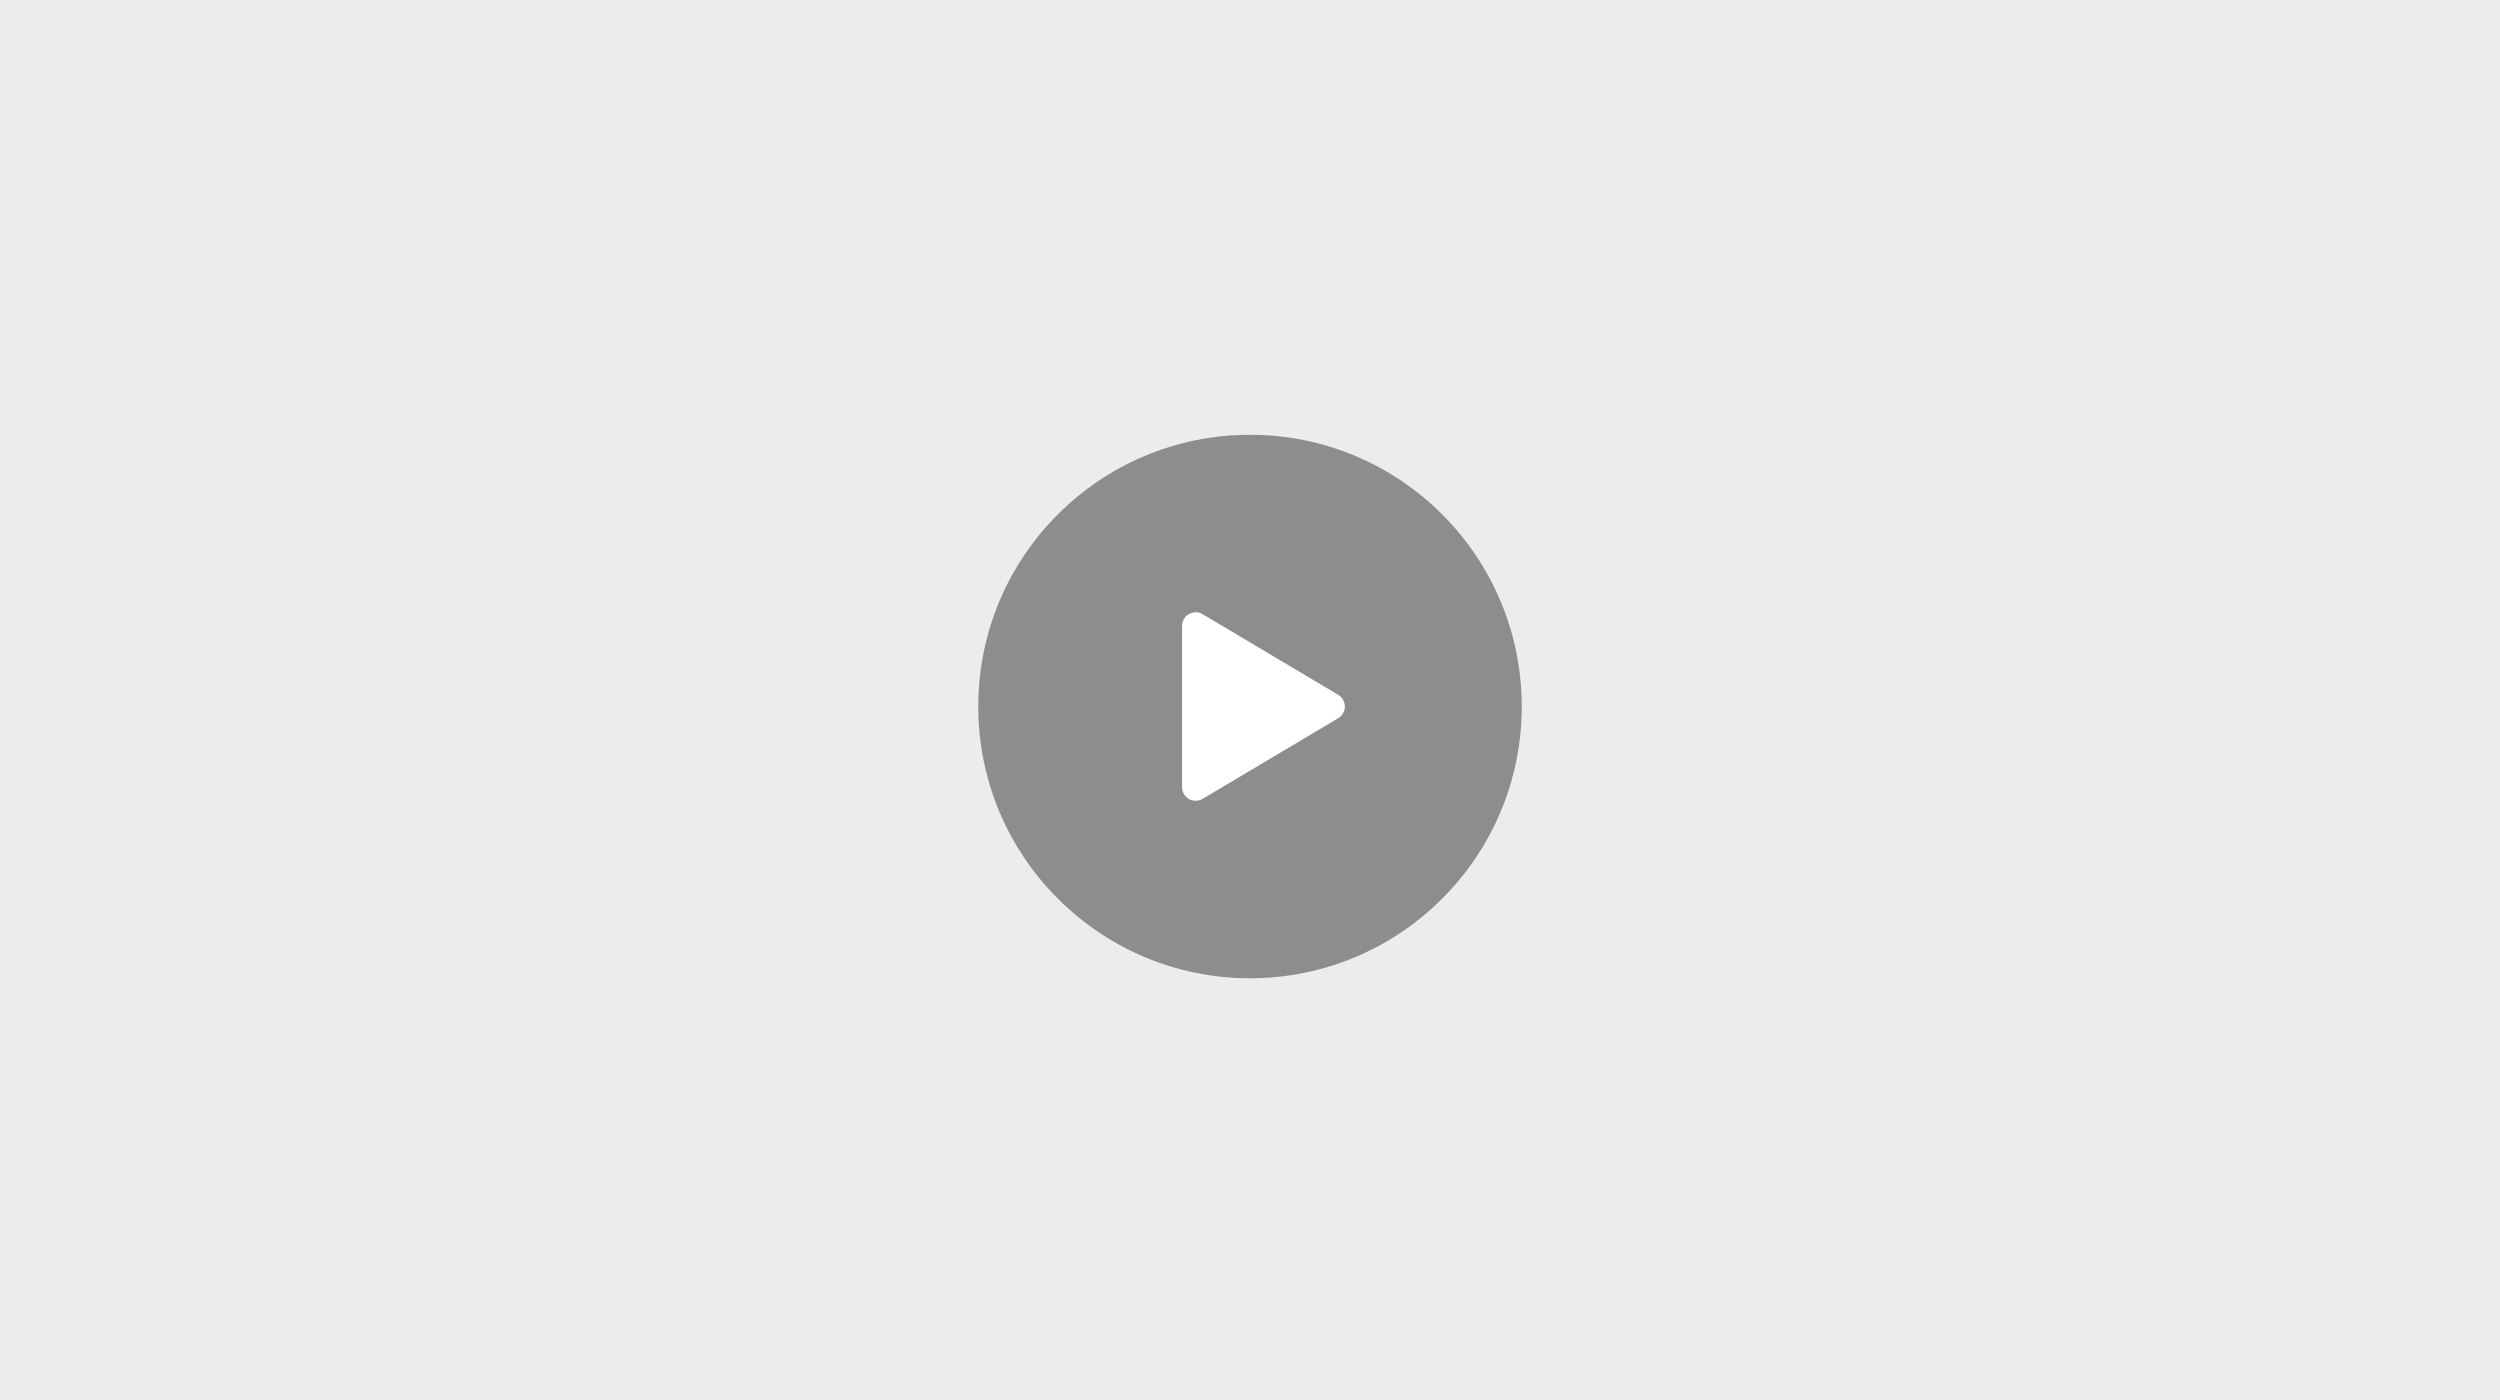
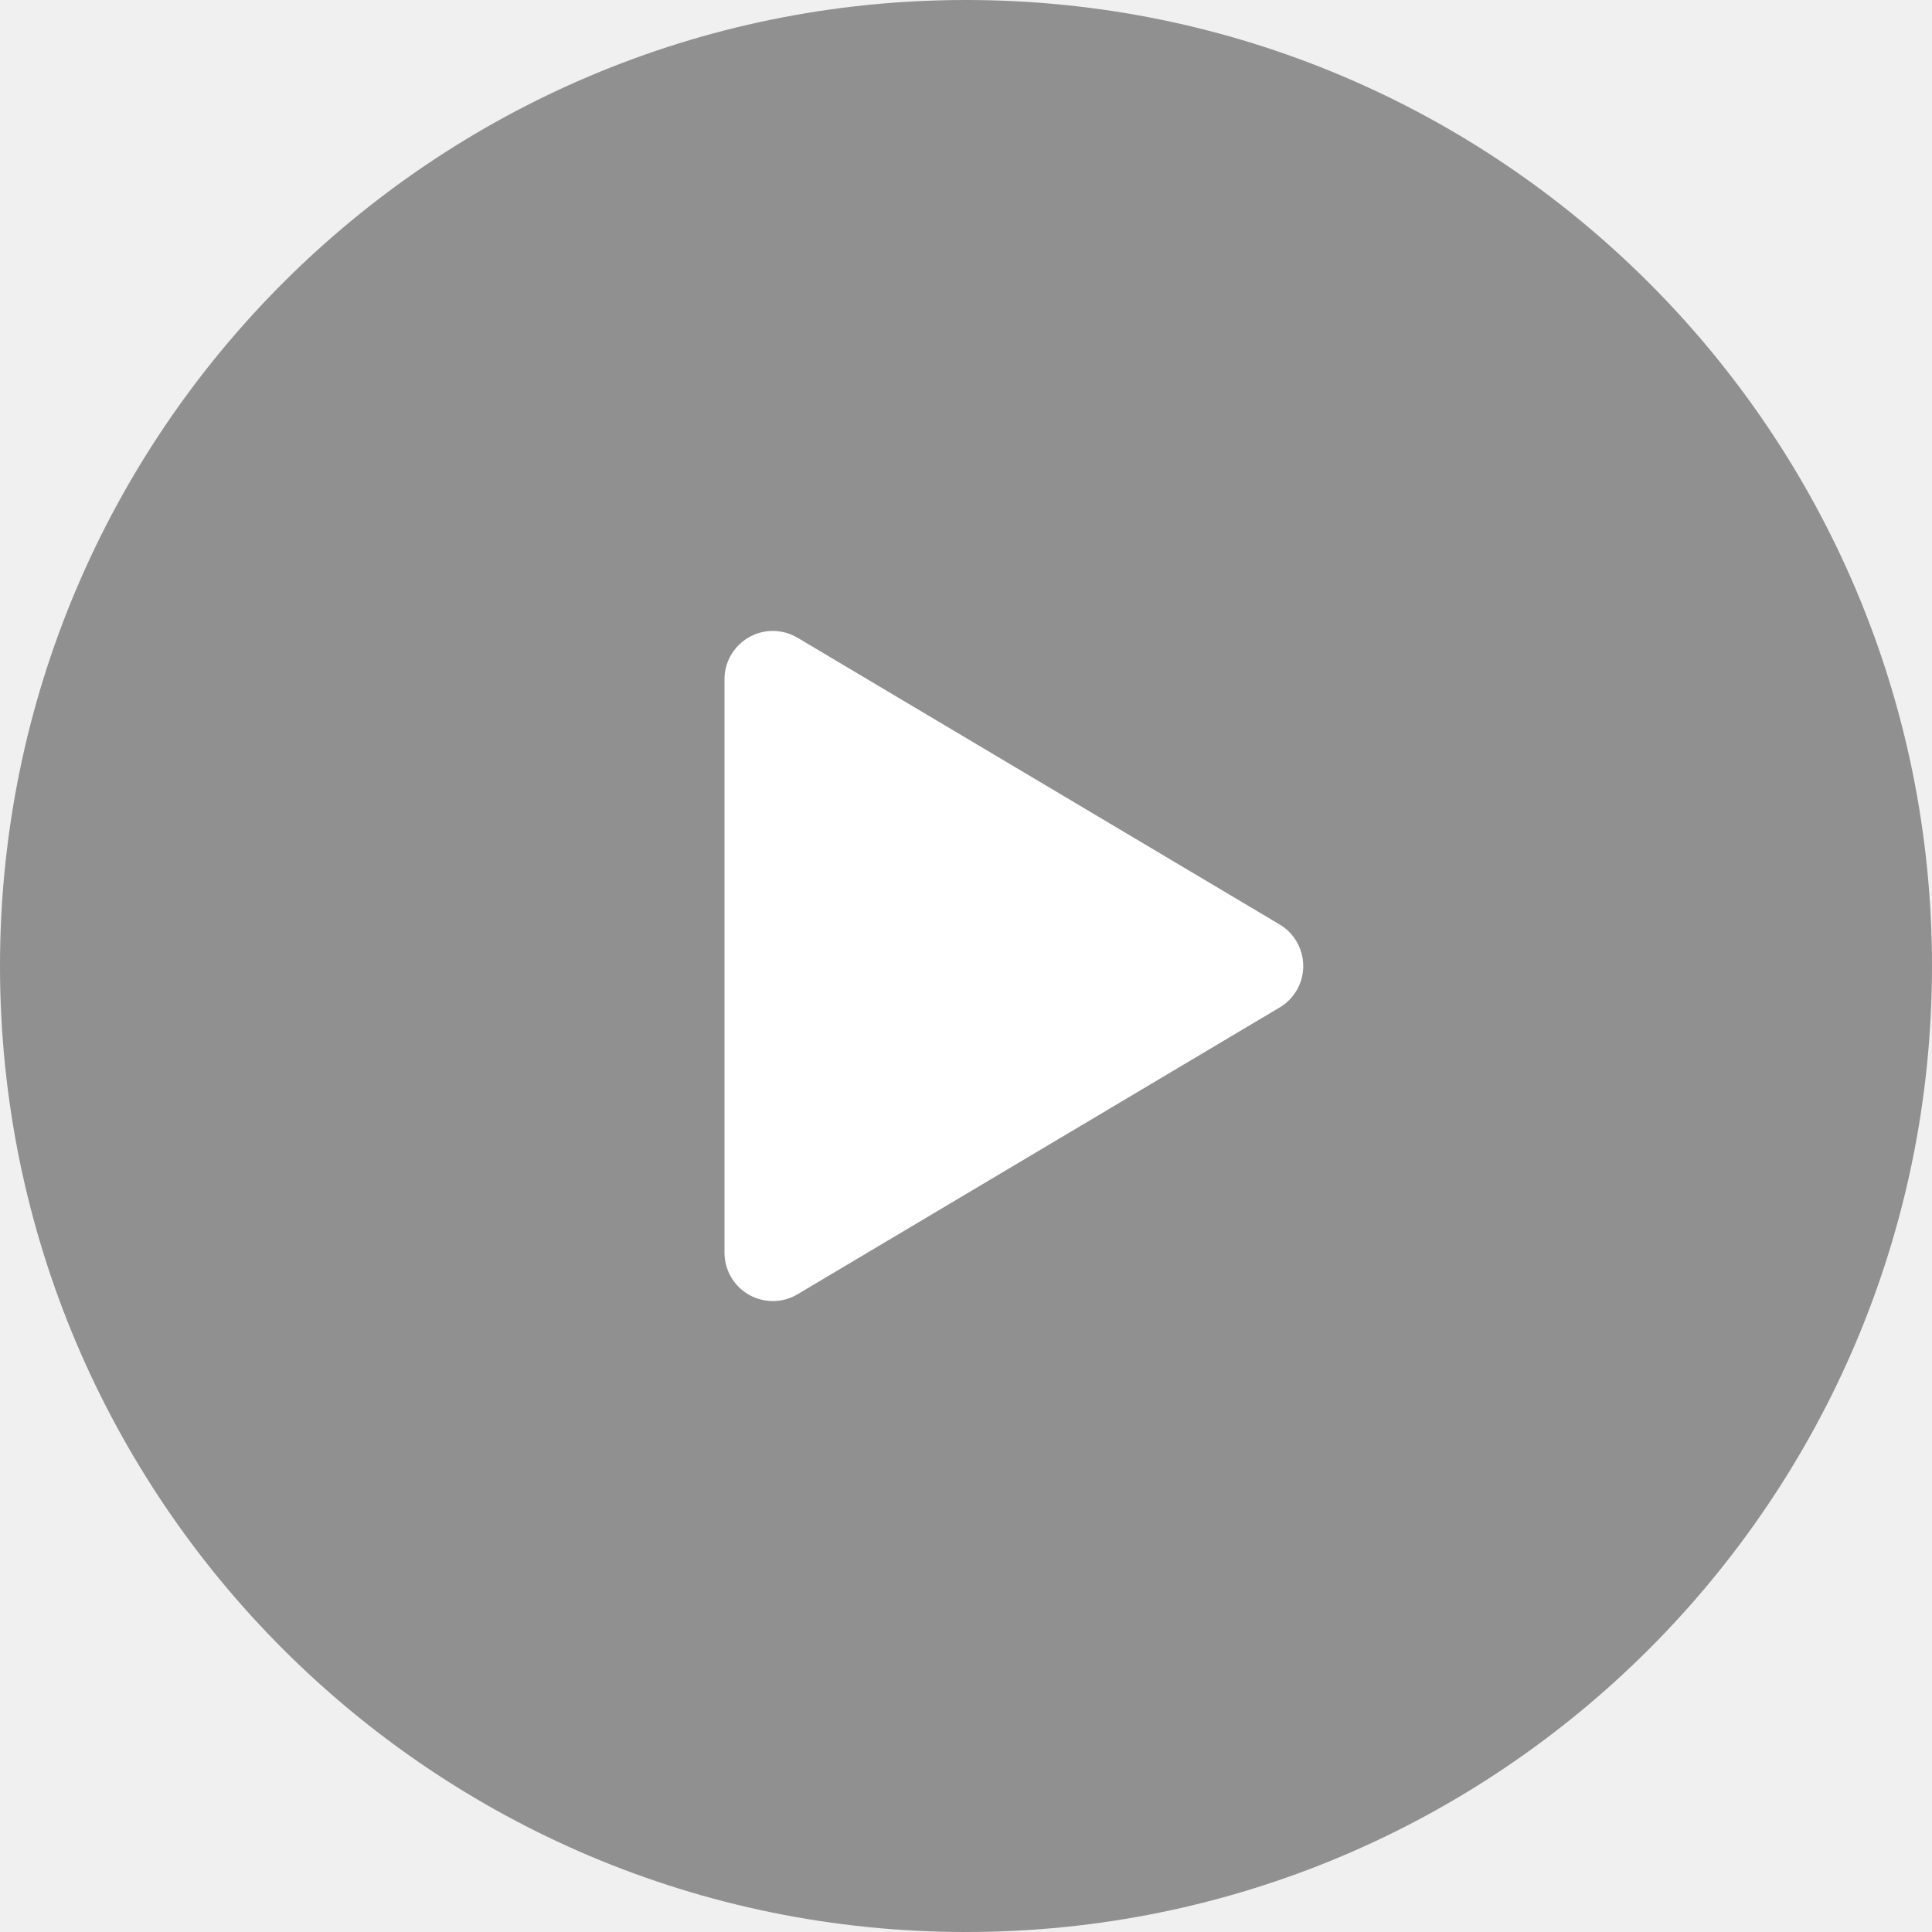
- <svg xmlns="http://www.w3.org/2000/svg" width="184px" height="103px" viewBox="0 0 184 103" version="1.1">
+ <svg xmlns="http://www.w3.org/2000/svg" width="40px" height="40px" viewBox="0 0 40 40" version="1.1">
  <g id="Video-flow" stroke="none" stroke-width="1" fill="none" fill-rule="evenodd">
-     <g id="Video-in-stream" transform="translate(-348, -710)">
+     <g id="Video-in-stream" transform="translate(-420, -742)">
      <g id="Group-3" transform="translate(348, 710)">
-         <polygon id="Rectangle-2-Copy" fill="#EAECED" points="0 0 184 0 184 103 0 103" />
-         <rect id="Rectangle" fill="#000000" opacity="0.4" x="72" y="32" width="40" height="40" rx="20" />
-         <path d="M88.511,45.203 L98.493,51.14 C98.968,51.423 99.124,52.036 98.842,52.511 C98.756,52.654 98.637,52.774 98.493,52.859 L88.511,58.797 C88.037,59.079 87.423,58.923 87.141,58.448 C87.049,58.294 87,58.117 87,57.937 L87,46.063 C87,45.51 87.448,45.063 88,45.063 C88.18,45.063 88.357,45.111 88.511,45.203 Z" id="Rectangle-3" fill="#FFFFFF" />
+         <g id="Group-7" transform="translate(72, 32)">
+           <rect id="Rectangle" fill="#000000" opacity="0.4" x="0" y="0" width="40" height="40" rx="20" />
+           <path d="M16.511,13.203 L26.493,19.14 C26.968,19.423 27.124,20.036 26.842,20.511 C26.756,20.654 26.637,20.774 26.493,20.859 L16.511,26.797 C16.037,27.079 15.423,26.923 15.141,26.448 C15.049,26.294 15,26.117 15,25.937 L15,14.063 C15,13.51 15.448,13.063 16,13.063 C16.18,13.063 16.357,13.111 16.511,13.203 Z" id="Rectangle-3" fill="#FFFFFF" />
+         </g>
      </g>
    </g>
  </g>
</svg>
